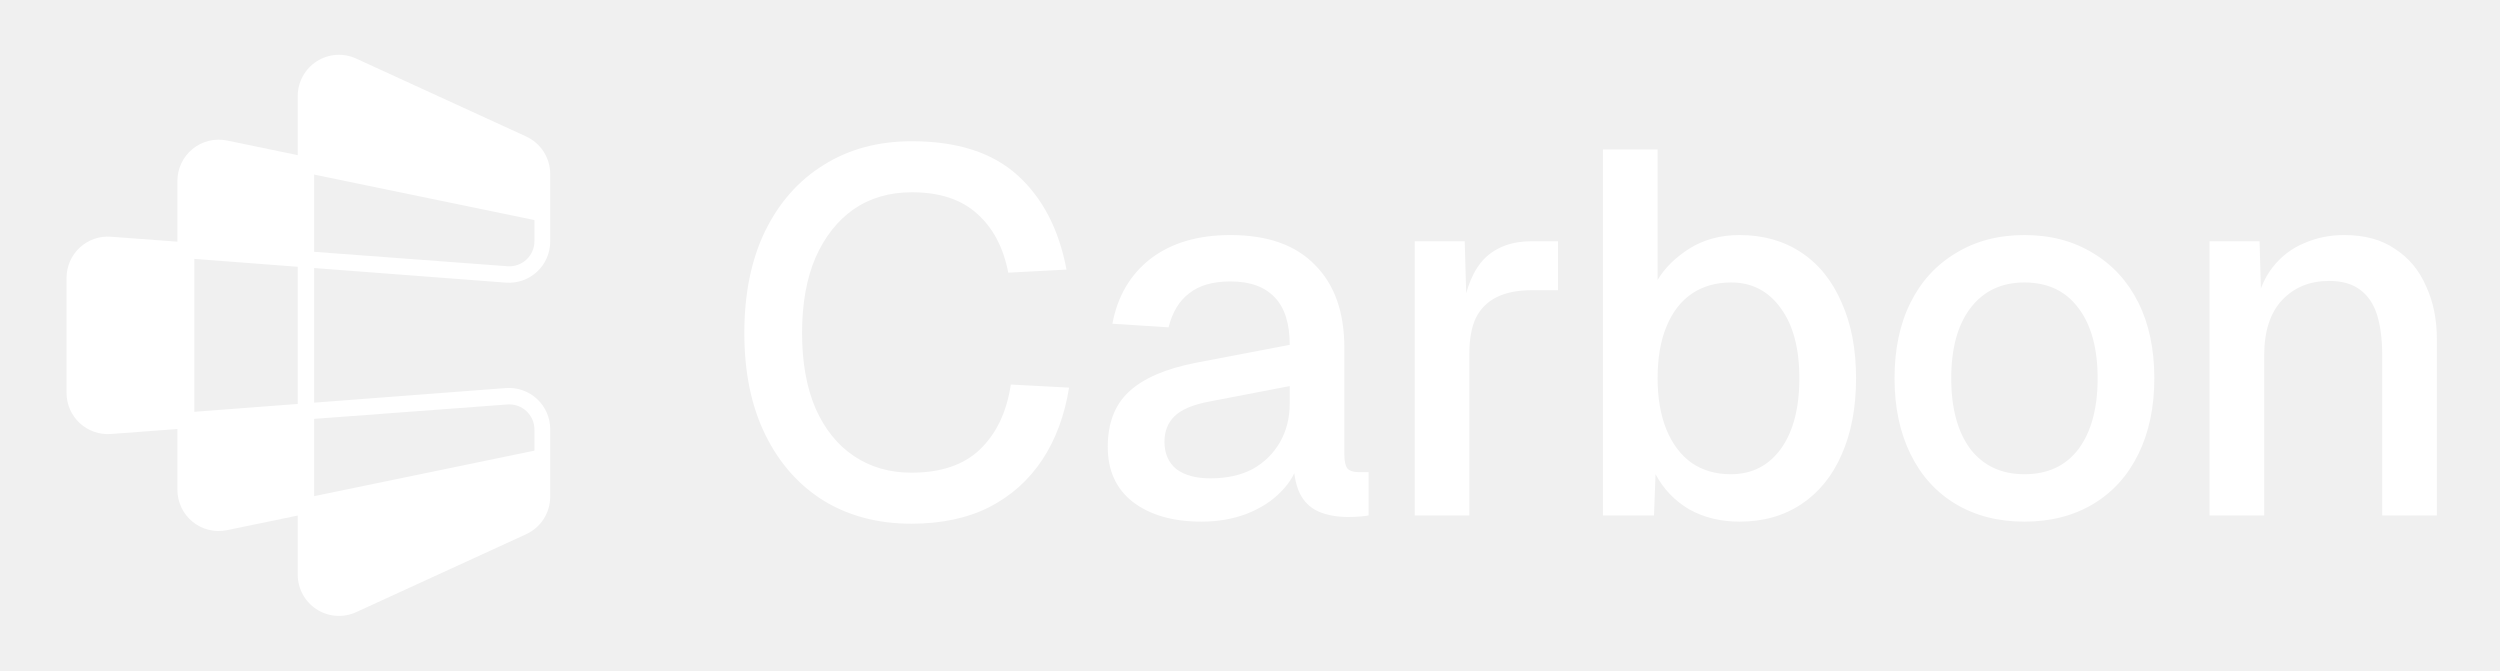
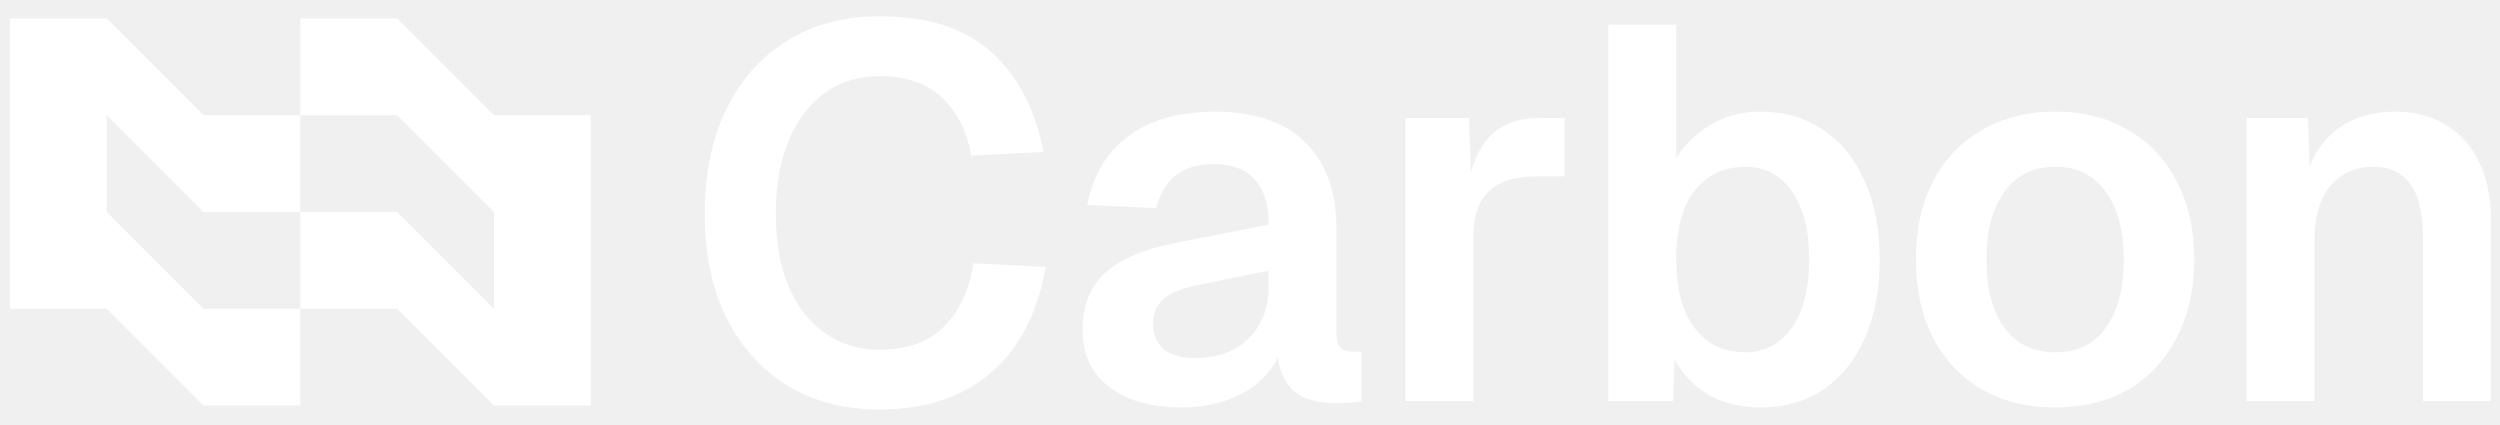
- <svg xmlns="http://www.w3.org/2000/svg" width="97" height="26" viewBox="0 0 97 26" fill="none">
-   <path d="M11.552 6.02V3.727C11.552 3.459 11.619 3.195 11.748 2.959C11.877 2.724 12.062 2.525 12.288 2.38C12.513 2.235 12.772 2.149 13.039 2.13C13.307 2.111 13.574 2.16 13.818 2.272L20.415 5.296C20.693 5.424 20.929 5.629 21.095 5.887C21.26 6.145 21.348 6.446 21.348 6.752V9.369C21.348 9.59 21.303 9.808 21.215 10.011C21.127 10.213 20.997 10.395 20.836 10.544C20.674 10.694 20.483 10.809 20.275 10.882C20.067 10.954 19.846 10.983 19.626 10.966L12.188 10.4V15.623L19.626 15.057C19.846 15.04 20.067 15.069 20.275 15.142C20.483 15.214 20.674 15.329 20.836 15.479C20.997 15.629 21.127 15.811 21.215 16.013C21.303 16.215 21.348 16.433 21.348 16.654V19.271C21.348 19.578 21.26 19.878 21.095 20.136C20.929 20.394 20.693 20.599 20.415 20.727L13.818 23.752C13.574 23.863 13.307 23.912 13.039 23.893C12.772 23.874 12.513 23.788 12.288 23.643C12.062 23.499 11.877 23.299 11.748 23.064C11.619 22.828 11.552 22.564 11.552 22.296V20.003L8.806 20.571C8.573 20.619 8.333 20.615 8.102 20.558C7.871 20.501 7.656 20.394 7.472 20.244C7.288 20.093 7.139 19.904 7.037 19.689C6.936 19.474 6.883 19.24 6.883 19.002V16.646L4.301 16.839C4.082 16.855 3.861 16.826 3.653 16.753C3.445 16.68 3.255 16.565 3.093 16.416C2.932 16.266 2.803 16.084 2.715 15.882C2.627 15.68 2.582 15.462 2.582 15.242V10.781C2.582 10.561 2.627 10.343 2.715 10.141C2.803 9.939 2.932 9.758 3.093 9.608C3.255 9.458 3.445 9.343 3.653 9.27C3.861 9.197 4.082 9.168 4.301 9.185L6.883 9.377V7.021C6.883 6.784 6.936 6.549 7.037 6.334C7.139 6.119 7.288 5.93 7.472 5.78C7.656 5.629 7.871 5.522 8.102 5.465C8.333 5.409 8.573 5.404 8.806 5.452L11.552 6.02ZM12.188 9.771V6.773L20.736 8.538V9.358C20.736 9.492 20.708 9.625 20.655 9.748C20.601 9.871 20.523 9.981 20.424 10.073C20.326 10.164 20.21 10.234 20.083 10.278C19.957 10.323 19.822 10.34 19.689 10.33L12.188 9.771ZM12.188 16.252V19.251L20.736 17.485V16.665C20.736 16.531 20.708 16.398 20.655 16.276C20.601 16.152 20.523 16.042 20.424 15.951C20.326 15.859 20.21 15.789 20.083 15.745C19.957 15.701 19.822 15.683 19.689 15.693L12.188 16.252ZM7.539 15.978V10.045L11.552 10.351V15.673L7.539 15.978Z" fill-rule="evenodd" clip-rule="evenodd" fill="white" />
-   <path d="M35.36 20.32C34.08 20.32 32.953 20.027 31.98 19.44C31.007 18.84 30.247 17.987 29.7 16.88C29.153 15.773 28.88 14.453 28.88 12.92C28.88 11.4 29.147 10.087 29.68 8.98C30.227 7.86 30.987 7 31.96 6.4C32.933 5.787 34.073 5.48 35.38 5.48C37.14 5.48 38.507 5.92 39.48 6.8C40.453 7.68 41.087 8.9 41.38 10.46L39.12 10.58C38.933 9.607 38.533 8.847 37.92 8.3C37.307 7.74 36.46 7.46 35.38 7.46C34.513 7.46 33.76 7.68 33.12 8.12C32.493 8.56 32 9.187 31.64 10C31.293 10.813 31.12 11.787 31.12 12.92C31.12 14.053 31.293 15.027 31.64 15.84C32 16.653 32.5 17.273 33.14 17.7C33.78 18.127 34.52 18.34 35.36 18.34C36.507 18.34 37.393 18.04 38.02 17.44C38.66 16.827 39.06 15.987 39.22 14.92L41.48 15.04C41.307 16.12 40.96 17.053 40.44 17.84C39.92 18.627 39.233 19.24 38.38 19.68C37.527 20.107 36.52 20.32 35.36 20.32ZM46.621 20.24C45.514 20.24 44.627 19.987 43.961 19.48C43.307 18.973 42.981 18.26 42.981 17.34C42.981 16.42 43.254 15.707 43.801 15.2C44.361 14.68 45.221 14.307 46.381 14.08L50.041 13.38C50.041 12.553 49.847 11.94 49.461 11.54C49.074 11.127 48.501 10.92 47.741 10.92C47.061 10.92 46.527 11.073 46.141 11.38C45.754 11.673 45.487 12.113 45.341 12.7L43.161 12.56C43.361 11.493 43.854 10.653 44.641 10.04C45.441 9.427 46.474 9.12 47.741 9.12C49.181 9.12 50.274 9.507 51.021 10.28C51.781 11.04 52.161 12.113 52.161 13.5V17.64C52.161 17.893 52.201 18.073 52.281 18.18C52.374 18.273 52.521 18.32 52.721 18.32H53.101V20C53.034 20.013 52.927 20.027 52.781 20.04C52.634 20.053 52.481 20.06 52.321 20.06C51.867 20.06 51.474 19.987 51.141 19.84C50.821 19.693 50.581 19.453 50.421 19.12C50.261 18.773 50.181 18.313 50.181 17.74L50.401 17.84C50.294 18.307 50.061 18.72 49.701 19.08C49.354 19.44 48.907 19.727 48.361 19.94C47.827 20.14 47.247 20.24 46.621 20.24ZM46.961 18.56C47.601 18.56 48.147 18.44 48.601 18.2C49.054 17.947 49.407 17.6 49.661 17.16C49.914 16.72 50.041 16.22 50.041 15.66V14.98L46.921 15.58C46.281 15.7 45.827 15.893 45.561 16.16C45.307 16.413 45.181 16.74 45.181 17.14C45.181 17.593 45.334 17.947 45.641 18.2C45.961 18.44 46.401 18.56 46.961 18.56ZM54.891 20V9.36H56.831L56.911 12.18L56.731 12.12C56.877 11.16 57.171 10.46 57.611 10.02C58.064 9.58 58.671 9.36 59.431 9.36H60.451V11.26H59.431C58.897 11.26 58.451 11.347 58.091 11.52C57.731 11.693 57.457 11.96 57.271 12.32C57.097 12.68 57.011 13.147 57.011 13.72V20H54.891ZM67.495 20.24C66.762 20.24 66.109 20.08 65.535 19.76C64.975 19.427 64.542 18.973 64.235 18.4L64.175 20H62.195V5.8H64.315V10.86C64.595 10.393 65.009 9.987 65.555 9.64C66.115 9.293 66.762 9.12 67.495 9.12C68.415 9.12 69.215 9.347 69.895 9.8C70.575 10.253 71.095 10.9 71.455 11.74C71.829 12.567 72.015 13.547 72.015 14.68C72.015 15.813 71.829 16.8 71.455 17.64C71.095 18.467 70.575 19.107 69.895 19.56C69.215 20.013 68.415 20.24 67.495 20.24ZM67.155 18.4C67.969 18.4 68.615 18.073 69.095 17.42C69.575 16.753 69.815 15.84 69.815 14.68C69.815 13.52 69.575 12.613 69.095 11.96C68.615 11.293 67.975 10.96 67.175 10.96C66.575 10.96 66.062 11.107 65.635 11.4C65.209 11.693 64.882 12.12 64.655 12.68C64.429 13.227 64.315 13.893 64.315 14.68C64.315 15.44 64.429 16.1 64.655 16.66C64.882 17.22 65.209 17.653 65.635 17.96C66.062 18.253 66.569 18.4 67.155 18.4ZM78.548 20.24C77.535 20.24 76.648 20.013 75.888 19.56C75.128 19.107 74.541 18.46 74.128 17.62C73.715 16.78 73.508 15.8 73.508 14.68C73.508 13.547 73.715 12.567 74.128 11.74C74.541 10.913 75.128 10.273 75.888 9.82C76.648 9.353 77.535 9.12 78.548 9.12C79.561 9.12 80.448 9.353 81.208 9.82C81.968 10.273 82.555 10.913 82.968 11.74C83.381 12.567 83.588 13.547 83.588 14.68C83.588 15.8 83.381 16.78 82.968 17.62C82.555 18.46 81.968 19.107 81.208 19.56C80.448 20.013 79.561 20.24 78.548 20.24ZM78.548 18.4C79.455 18.4 80.155 18.073 80.648 17.42C81.141 16.753 81.388 15.84 81.388 14.68C81.388 13.52 81.141 12.613 80.648 11.96C80.155 11.293 79.455 10.96 78.548 10.96C77.655 10.96 76.955 11.293 76.448 11.96C75.955 12.613 75.708 13.52 75.708 14.68C75.708 15.84 75.955 16.753 76.448 17.42C76.955 18.073 77.655 18.4 78.548 18.4ZM85.731 20V9.36H87.671L87.751 12.2L87.49 12.06C87.611 11.367 87.837 10.807 88.171 10.38C88.504 9.953 88.91 9.64 89.391 9.44C89.871 9.227 90.391 9.12 90.951 9.12C91.751 9.12 92.41 9.3 92.93 9.66C93.464 10.007 93.864 10.487 94.13 11.1C94.41 11.7 94.55 12.387 94.55 13.16V20H92.43V13.8C92.43 13.173 92.364 12.647 92.231 12.22C92.097 11.793 91.877 11.467 91.57 11.24C91.264 11.013 90.864 10.9 90.371 10.9C89.624 10.9 89.017 11.147 88.55 11.64C88.084 12.133 87.85 12.853 87.85 13.8V20H85.731Z" fill="white" />
+ <svg xmlns="http://www.w3.org/2000/svg" width="1415" height="240" viewBox="30 80 1415 240" fill="none">
+   <path d="M35.616 90.411H90.411L145.205 145.205H200V90.411H254.794L309.589 145.205H364.383V309.589H309.589L254.794 254.794H200V309.589H145.205L90.411 254.794H35.616V90.411ZM90.411 145.205L145.205 200H200V254.794H145.205L90.411 200V145.205ZM200 145.205H254.794L309.589 200V254.794L254.794 200H200V145.205Z" fill-rule="evenodd" clip-rule="evenodd" fill="white" />
+   <path d="M527.6 311.8C508.2 311.8 491.1 307.4 476.3 298.6C461.5 289.6 449.9 276.9 441.5 260.5C433.1 243.9 428.9 224 428.9 200.8C428.9 178 433 158.3 441.2 141.7C449.4 124.9 460.9 112 475.7 103C490.5 93.8 507.9 89.2 527.9 89.2C555.1 89.2 576.2 96 591.2 109.6C606.2 123 616 141.8 620.6 166L579.8 168.1C577.2 154.1 571.6 143.1 563 135.1C554.4 127.1 542.7 123.1 527.9 123.1C515.9 123.1 505.5 126.3 496.7 132.7C487.9 139.1 481.1 148.1 476.3 159.7C471.5 171.3 469.1 185 469.1 200.8C469.1 216.8 471.5 230.6 476.3 242.2C481.3 253.6 488.2 262.4 497 268.6C505.8 274.8 516 277.9 527.6 277.9C543.4 277.9 555.6 273.6 564.2 265C573 256.2 578.6 244.2 581 229L621.8 231.1C619 247.7 613.6 262.1 605.6 274.3C597.6 286.3 587 295.6 573.8 302.2C560.8 308.6 545.4 311.8 527.6 311.8ZM698.539 310.6C681.739 310.6 668.239 306.8 658.039 299.2C647.839 291.4 642.739 280.6 642.739 266.8C642.739 253 647.039 242.2 655.639 234.4C664.239 226.6 677.339 221 694.939 217.6L748.039 207.1C748.039 195.7 745.439 187.2 740.239 181.6C735.039 175.8 727.339 172.9 717.139 172.9C707.939 172.9 700.639 175.1 695.239 179.5C690.039 183.7 686.439 189.8 684.439 197.8L645.439 196C648.639 179 656.439 166 668.839 157C681.239 147.8 697.339 143.2 717.139 143.2C739.939 143.2 757.139 149 768.739 160.6C780.539 172 786.439 188.4 786.439 209.8V268C786.439 272.2 787.139 275.1 788.539 276.7C790.139 278.3 792.439 279.1 795.439 279.1H800.539V307C799.339 307.4 797.339 307.7 794.539 307.9C791.939 308.1 789.239 308.2 786.439 308.2C779.839 308.2 773.939 307.2 768.739 305.2C763.539 303 759.539 299.3 756.739 294.1C753.939 288.7 752.539 281.4 752.539 272.2L755.839 274.6C754.239 281.6 750.739 287.9 745.339 293.5C740.139 298.9 733.539 303.1 725.539 306.1C717.539 309.1 708.539 310.6 698.539 310.6ZM706.339 282.7C714.939 282.7 722.339 281 728.539 277.6C734.739 274.2 739.539 269.5 742.939 263.5C746.339 257.5 748.039 250.4 748.039 242.2V233.2L706.639 241.6C698.039 243.4 691.839 246.1 688.039 249.7C684.439 253.1 682.639 257.6 682.639 263.2C682.639 269.4 684.639 274.2 688.639 277.6C692.839 281 698.739 282.7 706.339 282.7ZM825.477 307V146.8H861.477L862.977 191.2L859.677 190.6C862.077 175.2 866.577 164.1 873.177 157.3C879.977 150.3 889.177 146.8 900.777 146.8H915.477V179.8H900.477C892.277 179.8 885.477 181 880.077 183.4C874.677 185.8 870.577 189.6 867.777 194.8C865.177 199.8 863.877 206.4 863.877 214.6V307H825.477ZM1026.42 310.6C1015.22 310.6 1005.42 308.2 997.02 303.4C988.82 298.6 982.42 291.9 977.82 283.3L976.92 307H940.32V94H978.72V169.6C983.12 162.2 989.42 156 997.62 151C1005.82 145.8 1015.42 143.2 1026.42 143.2C1040.22 143.2 1052.12 146.7 1062.12 153.7C1072.32 160.5 1080.12 170.2 1085.52 182.8C1091.12 195.2 1093.92 209.9 1093.92 226.9C1093.92 243.9 1091.12 258.7 1085.52 271.3C1080.12 283.7 1072.32 293.4 1062.12 300.4C1052.12 307.2 1040.22 310.6 1026.42 310.6ZM1017.72 279.4C1028.72 279.4 1037.52 274.8 1044.12 265.6C1050.72 256.2 1054.02 243.3 1054.02 226.9C1054.02 210.3 1050.72 197.4 1044.12 188.2C1037.72 179 1029.02 174.4 1018.02 174.4C1009.82 174.4 1002.72 176.5 996.72 180.7C990.92 184.7 986.42 190.6 983.22 198.4C980.22 206.2 978.72 215.7 978.72 226.9C978.72 237.7 980.22 247.1 983.22 255.1C986.42 262.9 990.92 268.9 996.72 273.1C1002.52 277.3 1009.52 279.4 1017.72 279.4ZM1193.32 310.6C1177.52 310.6 1163.62 307.2 1151.62 300.4C1139.82 293.4 1130.62 283.6 1124.02 271C1117.62 258.4 1114.42 243.7 1114.42 226.9C1114.42 209.9 1117.62 195.2 1124.02 182.8C1130.62 170.2 1139.82 160.5 1151.62 153.7C1163.62 146.7 1177.52 143.2 1193.32 143.2C1209.12 143.2 1222.92 146.7 1234.72 153.7C1246.52 160.5 1255.62 170.2 1262.02 182.8C1268.62 195.2 1271.92 209.9 1271.92 226.9C1271.92 243.7 1268.62 258.4 1262.02 271C1255.62 283.6 1246.52 293.4 1234.72 300.4C1222.92 307.2 1209.12 310.6 1193.32 310.6ZM1193.32 279.4C1205.72 279.4 1215.22 274.8 1221.82 265.6C1228.62 256.4 1232.02 243.5 1232.02 226.9C1232.02 210.5 1228.62 197.7 1221.82 188.5C1215.22 179.1 1205.72 174.4 1193.32 174.4C1180.92 174.4 1171.32 179.1 1164.52 188.5C1157.72 197.7 1154.32 210.5 1154.32 226.9C1154.32 243.5 1157.72 256.4 1164.52 265.6C1171.32 274.8 1180.92 279.4 1193.32 279.4ZM1301.55 307V146.8H1336.35L1337.85 191.8L1333.35 190C1334.95 178.8 1338.25 169.8 1343.25 163C1348.25 156.2 1354.35 151.2 1361.55 148C1368.75 144.8 1376.65 143.2 1385.25 143.2C1397.05 143.2 1406.95 145.8 1414.95 151C1423.15 156.2 1429.35 163.4 1433.55 172.6C1437.75 181.6 1439.85 192.1 1439.85 204.1V307H1401.45V216.4C1401.45 207.4 1400.55 199.8 1398.75 193.6C1396.95 187.4 1393.95 182.7 1389.75 179.5C1385.75 176.1 1380.35 174.4 1373.55 174.4C1363.35 174.4 1355.15 178 1348.95 185.2C1342.95 192.4 1339.95 202.8 1339.95 216.4V307H1301.55Z" fill="white" />
</svg>
